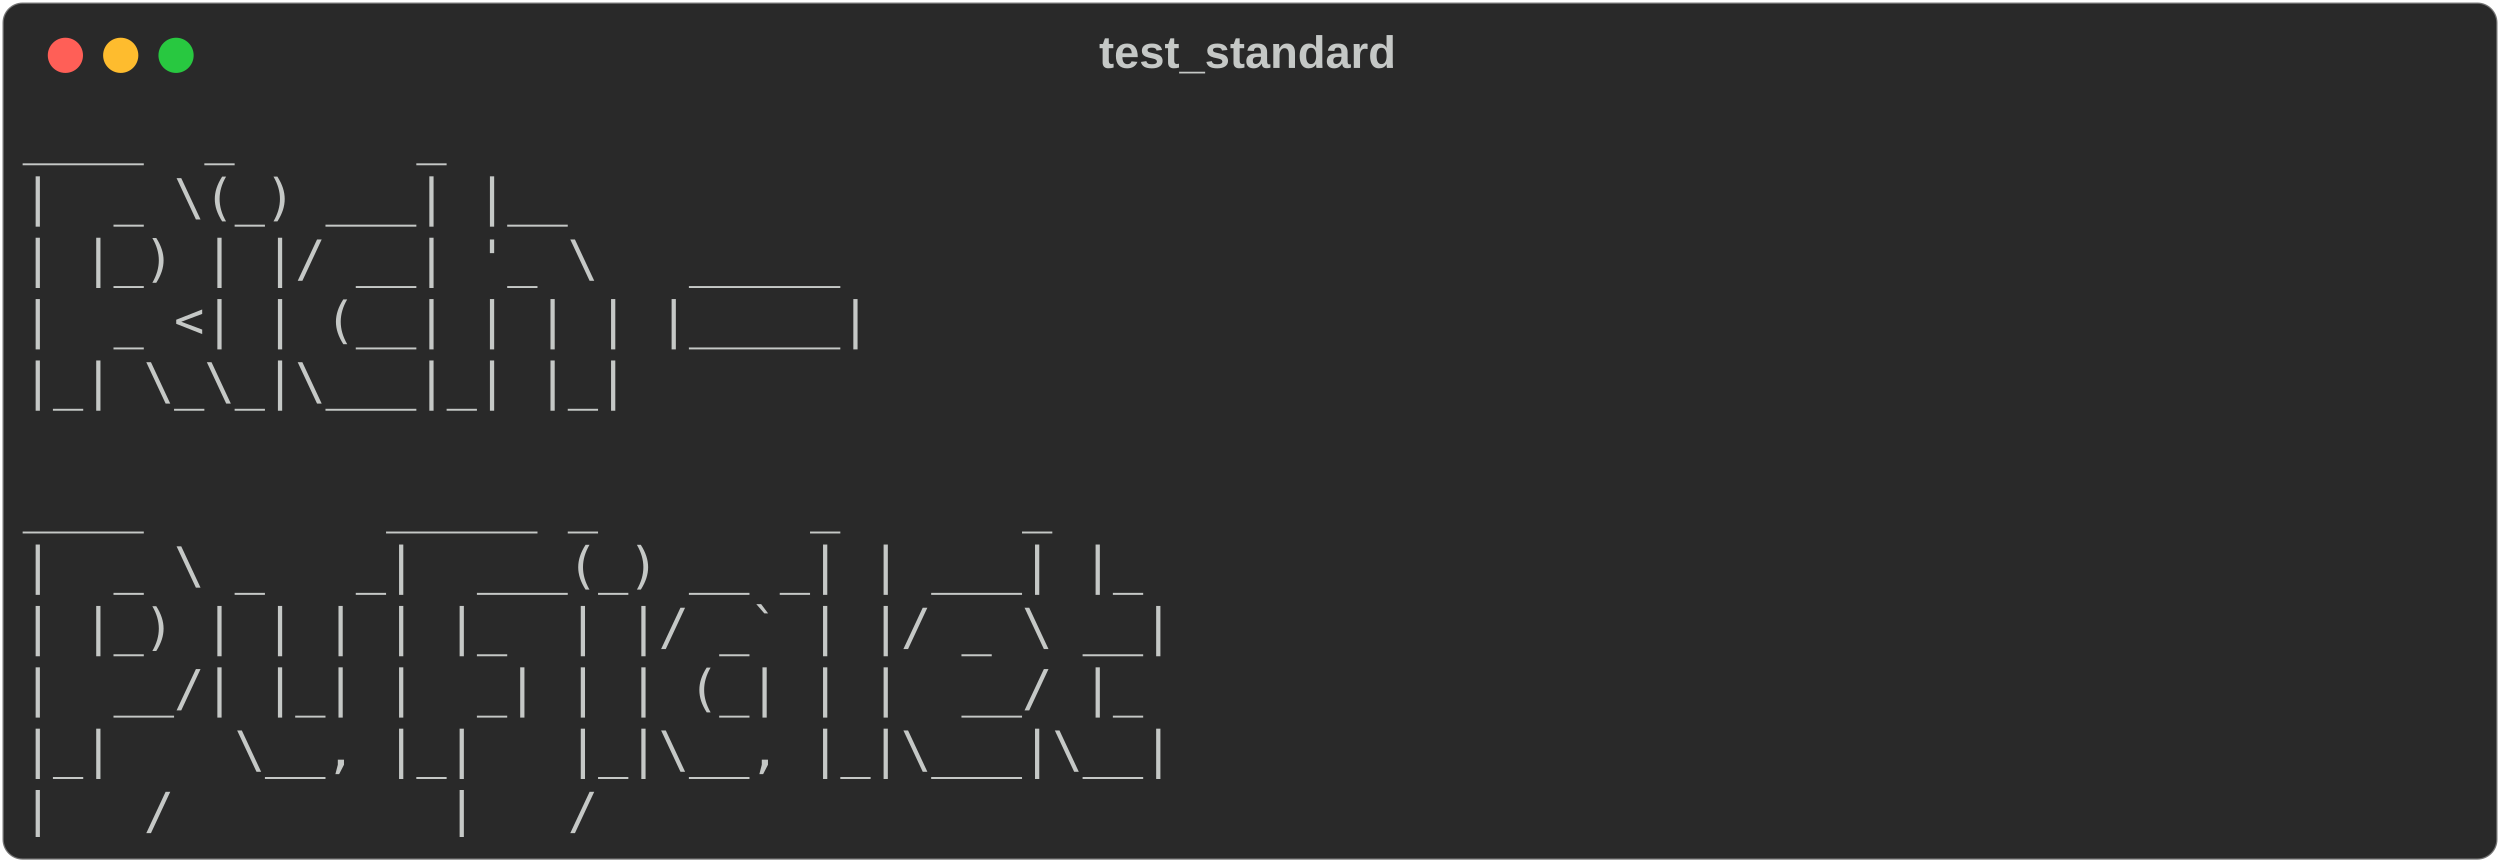
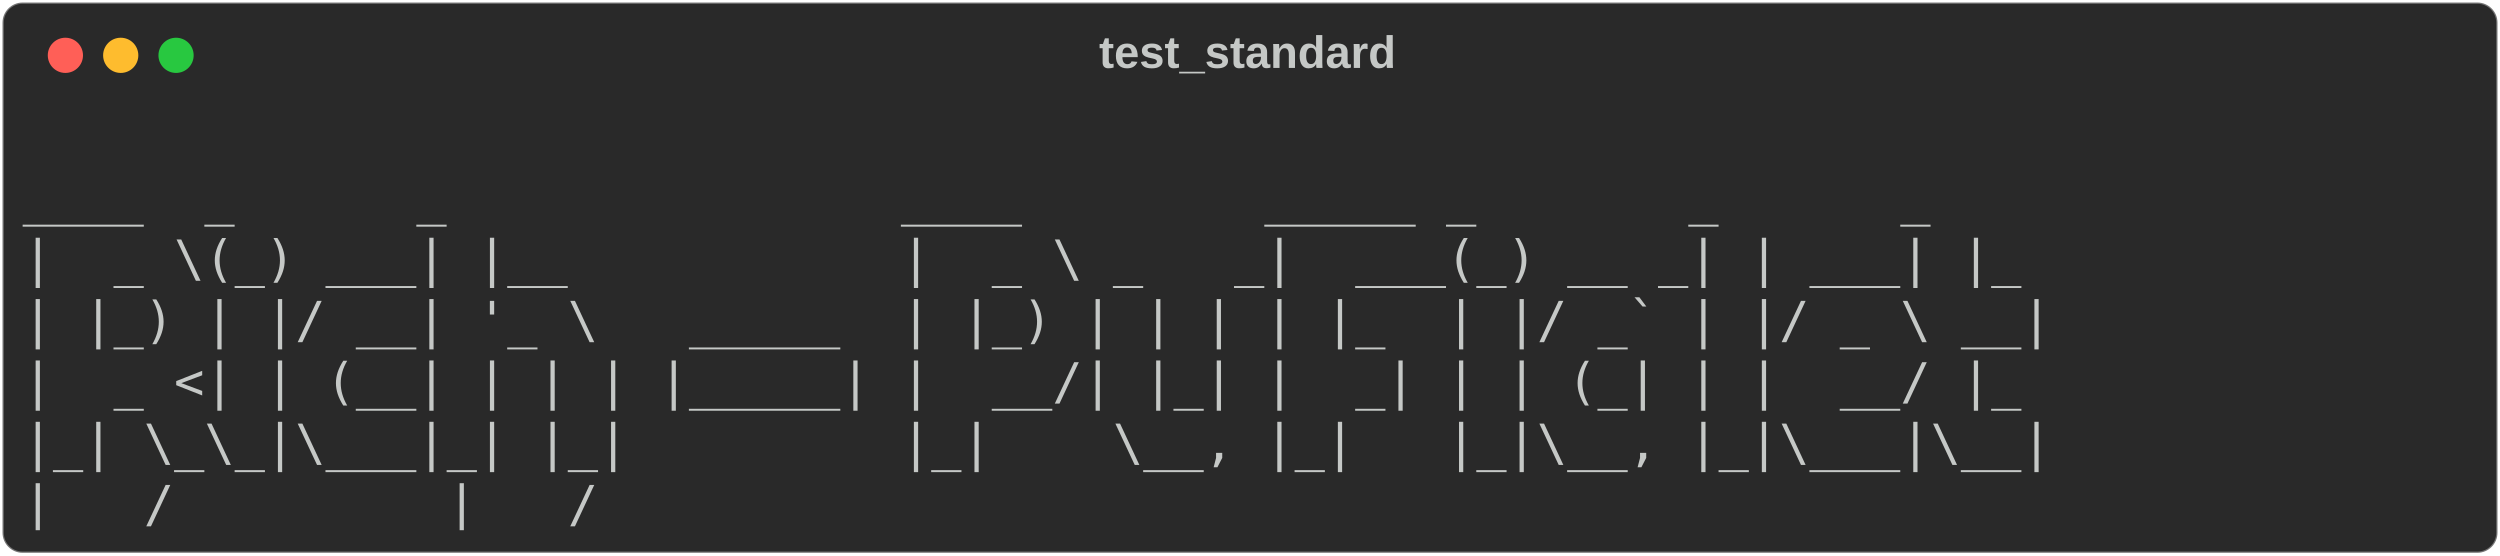
- <svg xmlns="http://www.w3.org/2000/svg" class="rich-terminal" viewBox="0 0 994 342.8">
+ <svg xmlns="http://www.w3.org/2000/svg" class="rich-terminal" viewBox="0 0 994 220.8">
  <style>

    @font-face {
        font-family: "Fira Code";
        src: local("FiraCode-Regular"),
                url("https://cdnjs.cloudflare.com/ajax/libs/firacode/6.2.0/woff2/FiraCode-Regular.woff2") format("woff2"),
                url("https://cdnjs.cloudflare.com/ajax/libs/firacode/6.2.0/woff/FiraCode-Regular.woff") format("woff");
        font-style: normal;
        font-weight: 400;
    }
    @font-face {
        font-family: "Fira Code";
        src: local("FiraCode-Bold"),
                url("https://cdnjs.cloudflare.com/ajax/libs/firacode/6.2.0/woff2/FiraCode-Bold.woff2") format("woff2"),
                url("https://cdnjs.cloudflare.com/ajax/libs/firacode/6.2.0/woff/FiraCode-Bold.woff") format("woff");
        font-style: bold;
        font-weight: 700;
    }

-     .terminal-4101753430-matrix {
+     .terminal-387293502-matrix {
        font-family: Fira Code, monospace;
        font-size: 20px;
        line-height: 24.4px;
        font-variant-east-asian: full-width;
    }

-     .terminal-4101753430-title {
+     .terminal-387293502-title {
        font-size: 18px;
        font-weight: bold;
        font-family: arial;
    }

-     .terminal-4101753430-r1 { fill: #c5c8c6 }
+     .terminal-387293502-r1 { fill: #c5c8c6 }
    </style>
  <defs>
-     <clipPath id="terminal-4101753430-clip-terminal">
-       <rect x="0" y="0" width="975.0" height="291.8" />
+     <clipPath id="terminal-387293502-clip-terminal">
+       <rect x="0" y="0" width="975.0" height="169.8" />
    </clipPath>
-     <clipPath id="terminal-4101753430-line-0">
+     <clipPath id="terminal-387293502-line-0">
      <rect x="0" y="1.5" width="976" height="24.65" />
    </clipPath>
-     <clipPath id="terminal-4101753430-line-1">
+     <clipPath id="terminal-387293502-line-1">
      <rect x="0" y="25.9" width="976" height="24.65" />
    </clipPath>
-     <clipPath id="terminal-4101753430-line-2">
+     <clipPath id="terminal-387293502-line-2">
      <rect x="0" y="50.3" width="976" height="24.65" />
    </clipPath>
-     <clipPath id="terminal-4101753430-line-3">
+     <clipPath id="terminal-387293502-line-3">
      <rect x="0" y="74.7" width="976" height="24.65" />
    </clipPath>
-     <clipPath id="terminal-4101753430-line-4">
+     <clipPath id="terminal-387293502-line-4">
      <rect x="0" y="99.1" width="976" height="24.65" />
    </clipPath>
-     <clipPath id="terminal-4101753430-line-5">
+     <clipPath id="terminal-387293502-line-5">
      <rect x="0" y="123.5" width="976" height="24.65" />
    </clipPath>
-     <clipPath id="terminal-4101753430-line-6">
-       <rect x="0" y="147.9" width="976" height="24.65" />
-     </clipPath>
-     <clipPath id="terminal-4101753430-line-7">
-       <rect x="0" y="172.3" width="976" height="24.65" />
-     </clipPath>
-     <clipPath id="terminal-4101753430-line-8">
-       <rect x="0" y="196.7" width="976" height="24.65" />
-     </clipPath>
-     <clipPath id="terminal-4101753430-line-9">
-       <rect x="0" y="221.1" width="976" height="24.65" />
-     </clipPath>
-     <clipPath id="terminal-4101753430-line-10">
-       <rect x="0" y="245.5" width="976" height="24.65" />
-     </clipPath>
  </defs>
-   <rect fill="#292929" stroke="rgba(255,255,255,0.35)" stroke-width="1" x="1" y="1" width="992" height="340.8" rx="8" />
-   <text class="terminal-4101753430-title" fill="#c5c8c6" text-anchor="middle" x="496" y="27">test_standard</text>
+   <rect fill="#292929" stroke="rgba(255,255,255,0.35)" stroke-width="1" x="1" y="1" width="992" height="218.8" rx="8" />
+   <text class="terminal-387293502-title" fill="#c5c8c6" text-anchor="middle" x="496" y="27">test_standard</text>
  <g transform="translate(26,22)">
    <circle cx="0" cy="0" r="7" fill="#ff5f57" />
    <circle cx="22" cy="0" r="7" fill="#febc2e" />
    <circle cx="44" cy="0" r="7" fill="#28c840" />
  </g>
-   <g transform="translate(9, 41)" clip-path="url(#terminal-4101753430-clip-terminal)">
-     <g class="terminal-4101753430-matrix">
-       <text class="terminal-4101753430-r1" x="0" y="20" textLength="341.6" clip-path="url(#terminal-4101753430-line-0)"> ____  _      _             </text>
-       <text class="terminal-4101753430-r1" x="976" y="20" textLength="12.2" clip-path="url(#terminal-4101753430-line-0)">
+   <g transform="translate(9, 41)" clip-path="url(#terminal-387293502-clip-terminal)">
+     <g class="terminal-387293502-matrix">
+       <text class="terminal-387293502-r1" x="976" y="20" textLength="12.2" clip-path="url(#terminal-387293502-line-0)">
</text>
-       <text class="terminal-4101753430-r1" x="0" y="44.4" textLength="341.6" clip-path="url(#terminal-4101753430-line-1)">|  _ \(_) ___| |__          </text>
-       <text class="terminal-4101753430-r1" x="976" y="44.4" textLength="12.2" clip-path="url(#terminal-4101753430-line-1)">
+       <text class="terminal-387293502-r1" x="0" y="44.4" textLength="817.4" clip-path="url(#terminal-387293502-line-1)"> ____  _      _               ____        _____ _       _      _   </text>
+       <text class="terminal-387293502-r1" x="976" y="44.4" textLength="12.2" clip-path="url(#terminal-387293502-line-1)">
</text>
-       <text class="terminal-4101753430-r1" x="0" y="68.8" textLength="341.6" clip-path="url(#terminal-4101753430-line-2)">| |_) | |/ __| '_ \   _____ </text>
-       <text class="terminal-4101753430-r1" x="976" y="68.8" textLength="12.2" clip-path="url(#terminal-4101753430-line-2)">
+       <text class="terminal-387293502-r1" x="0" y="68.8" textLength="817.4" clip-path="url(#terminal-387293502-line-2)">|  _ \(_) ___| |__           |  _ \ _   _|  ___(_) __ _| | ___| |_ </text>
+       <text class="terminal-387293502-r1" x="976" y="68.8" textLength="12.2" clip-path="url(#terminal-387293502-line-2)">
</text>
-       <text class="terminal-4101753430-r1" x="0" y="93.2" textLength="341.6" clip-path="url(#terminal-4101753430-line-3)">|  _ &lt;| | (__| | | | |_____|</text>
-       <text class="terminal-4101753430-r1" x="976" y="93.2" textLength="12.2" clip-path="url(#terminal-4101753430-line-3)">
+       <text class="terminal-387293502-r1" x="0" y="93.2" textLength="817.4" clip-path="url(#terminal-387293502-line-3)">| |_) | |/ __| '_ \   _____  | |_) | | | | |_  | |/ _` | |/ _ \ __|</text>
+       <text class="terminal-387293502-r1" x="976" y="93.2" textLength="12.2" clip-path="url(#terminal-387293502-line-3)">
</text>
-       <text class="terminal-4101753430-r1" x="0" y="117.6" textLength="341.6" clip-path="url(#terminal-4101753430-line-4)">|_| \_\_|\___|_| |_|        </text>
-       <text class="terminal-4101753430-r1" x="976" y="117.6" textLength="12.2" clip-path="url(#terminal-4101753430-line-4)">
+       <text class="terminal-387293502-r1" x="0" y="117.6" textLength="817.4" clip-path="url(#terminal-387293502-line-4)">|  _ &lt;| | (__| | | | |_____| |  __/| |_| |  _| | | (_| | |  __/ |_ </text>
+       <text class="terminal-387293502-r1" x="976" y="117.6" textLength="12.2" clip-path="url(#terminal-387293502-line-4)">
</text>
-       <text class="terminal-4101753430-r1" x="976" y="142" textLength="12.2" clip-path="url(#terminal-4101753430-line-5)">
+       <text class="terminal-387293502-r1" x="0" y="142" textLength="817.4" clip-path="url(#terminal-387293502-line-5)">|_| \_\_|\___|_| |_|         |_|    \__, |_|   |_|\__, |_|\___|\__|</text>
+       <text class="terminal-387293502-r1" x="976" y="142" textLength="12.2" clip-path="url(#terminal-387293502-line-5)">
</text>
-       <text class="terminal-4101753430-r1" x="0" y="166.4" textLength="463.6" clip-path="url(#terminal-4101753430-line-6)"> ____        _____ _       _      _   </text>
-       <text class="terminal-4101753430-r1" x="976" y="166.4" textLength="12.2" clip-path="url(#terminal-4101753430-line-6)">
- </text>
-       <text class="terminal-4101753430-r1" x="0" y="190.8" textLength="463.6" clip-path="url(#terminal-4101753430-line-7)">|  _ \ _   _|  ___(_) __ _| | ___| |_ </text>
-       <text class="terminal-4101753430-r1" x="976" y="190.8" textLength="12.2" clip-path="url(#terminal-4101753430-line-7)">
- </text>
-       <text class="terminal-4101753430-r1" x="0" y="215.2" textLength="463.6" clip-path="url(#terminal-4101753430-line-8)">| |_) | | | | |_  | |/ _` | |/ _ \ __|</text>
-       <text class="terminal-4101753430-r1" x="976" y="215.2" textLength="12.2" clip-path="url(#terminal-4101753430-line-8)">
- </text>
-       <text class="terminal-4101753430-r1" x="0" y="239.6" textLength="463.6" clip-path="url(#terminal-4101753430-line-9)">|  __/| |_| |  _| | | (_| | |  __/ |_ </text>
-       <text class="terminal-4101753430-r1" x="976" y="239.6" textLength="12.2" clip-path="url(#terminal-4101753430-line-9)">
- </text>
-       <text class="terminal-4101753430-r1" x="0" y="264" textLength="463.6" clip-path="url(#terminal-4101753430-line-10)">|_|    \__, |_|   |_|\__, |_|\___|\__|</text>
-       <text class="terminal-4101753430-r1" x="976" y="264" textLength="12.2" clip-path="url(#terminal-4101753430-line-10)">
- </text>
-       <text class="terminal-4101753430-r1" x="0" y="288.4" textLength="463.6" clip-path="url(#terminal-4101753430-line-11)">       |___/         |___/            </text>
-       <text class="terminal-4101753430-r1" x="976" y="288.4" textLength="12.2" clip-path="url(#terminal-4101753430-line-11)">
+       <text class="terminal-387293502-r1" x="0" y="166.4" textLength="817.4" clip-path="url(#terminal-387293502-line-6)">                                    |___/         |___/            </text>
+       <text class="terminal-387293502-r1" x="976" y="166.4" textLength="12.2" clip-path="url(#terminal-387293502-line-6)">
</text>
    </g>
  </g>
</svg>
